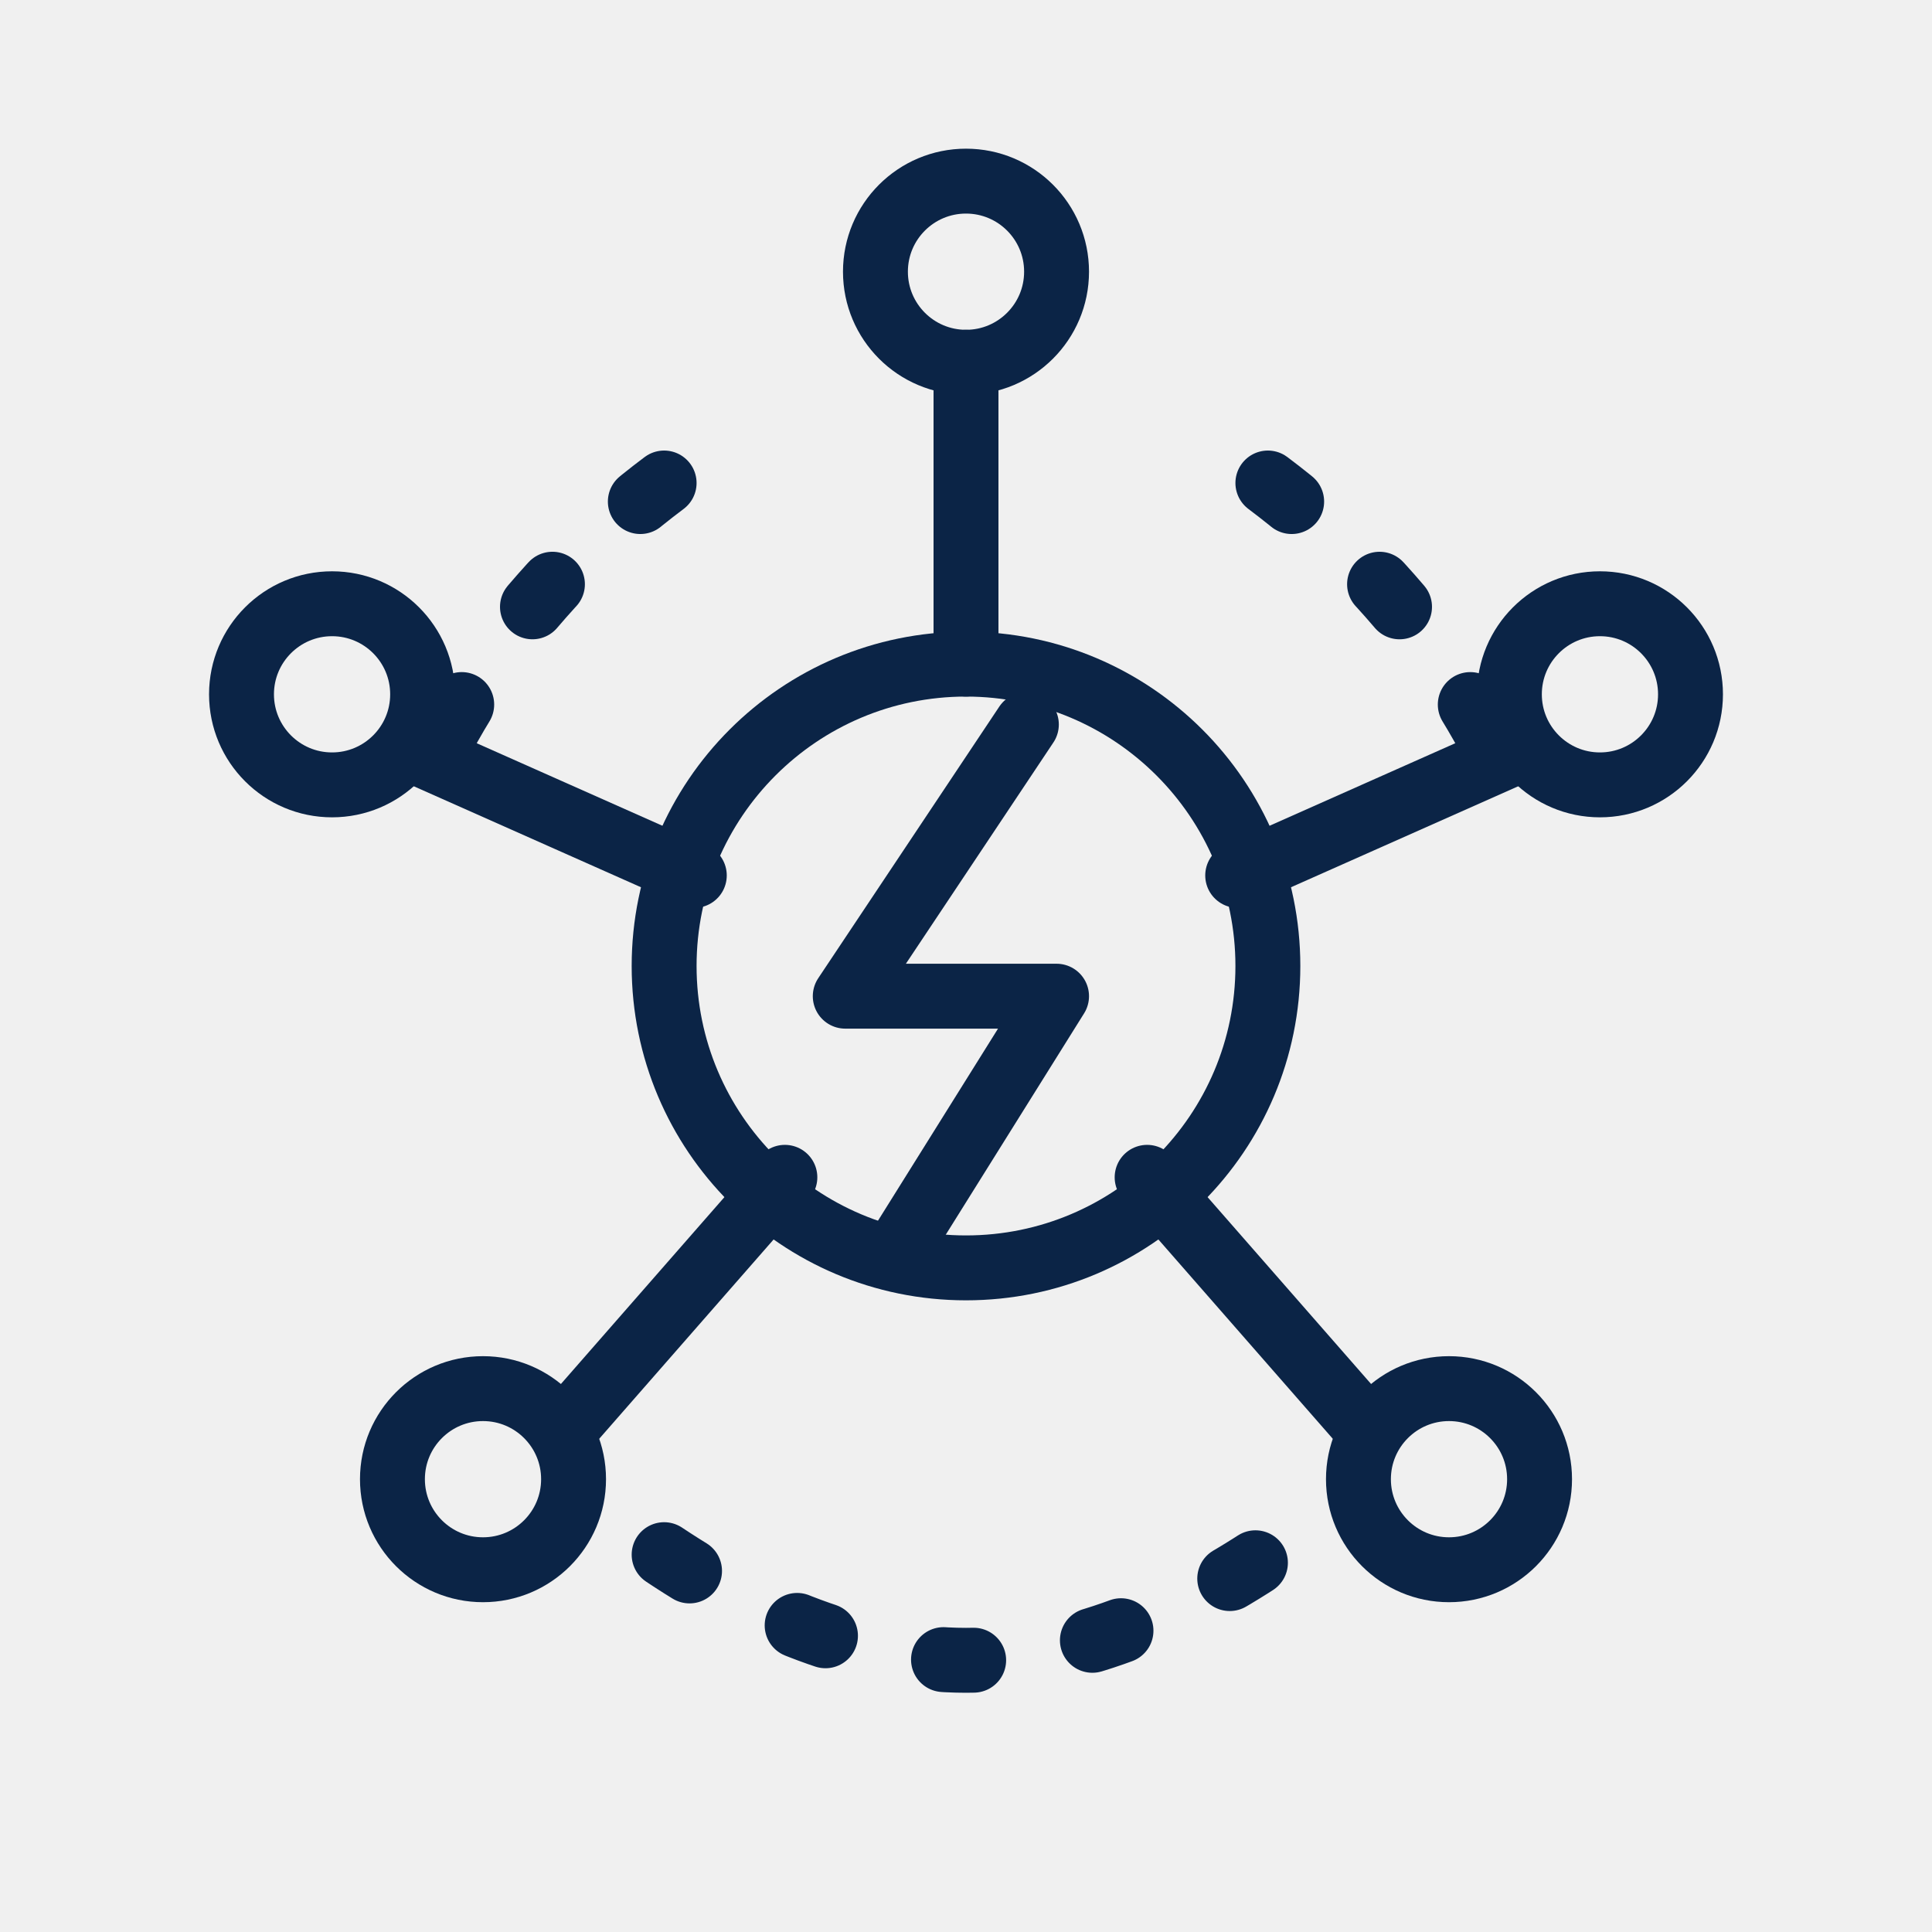
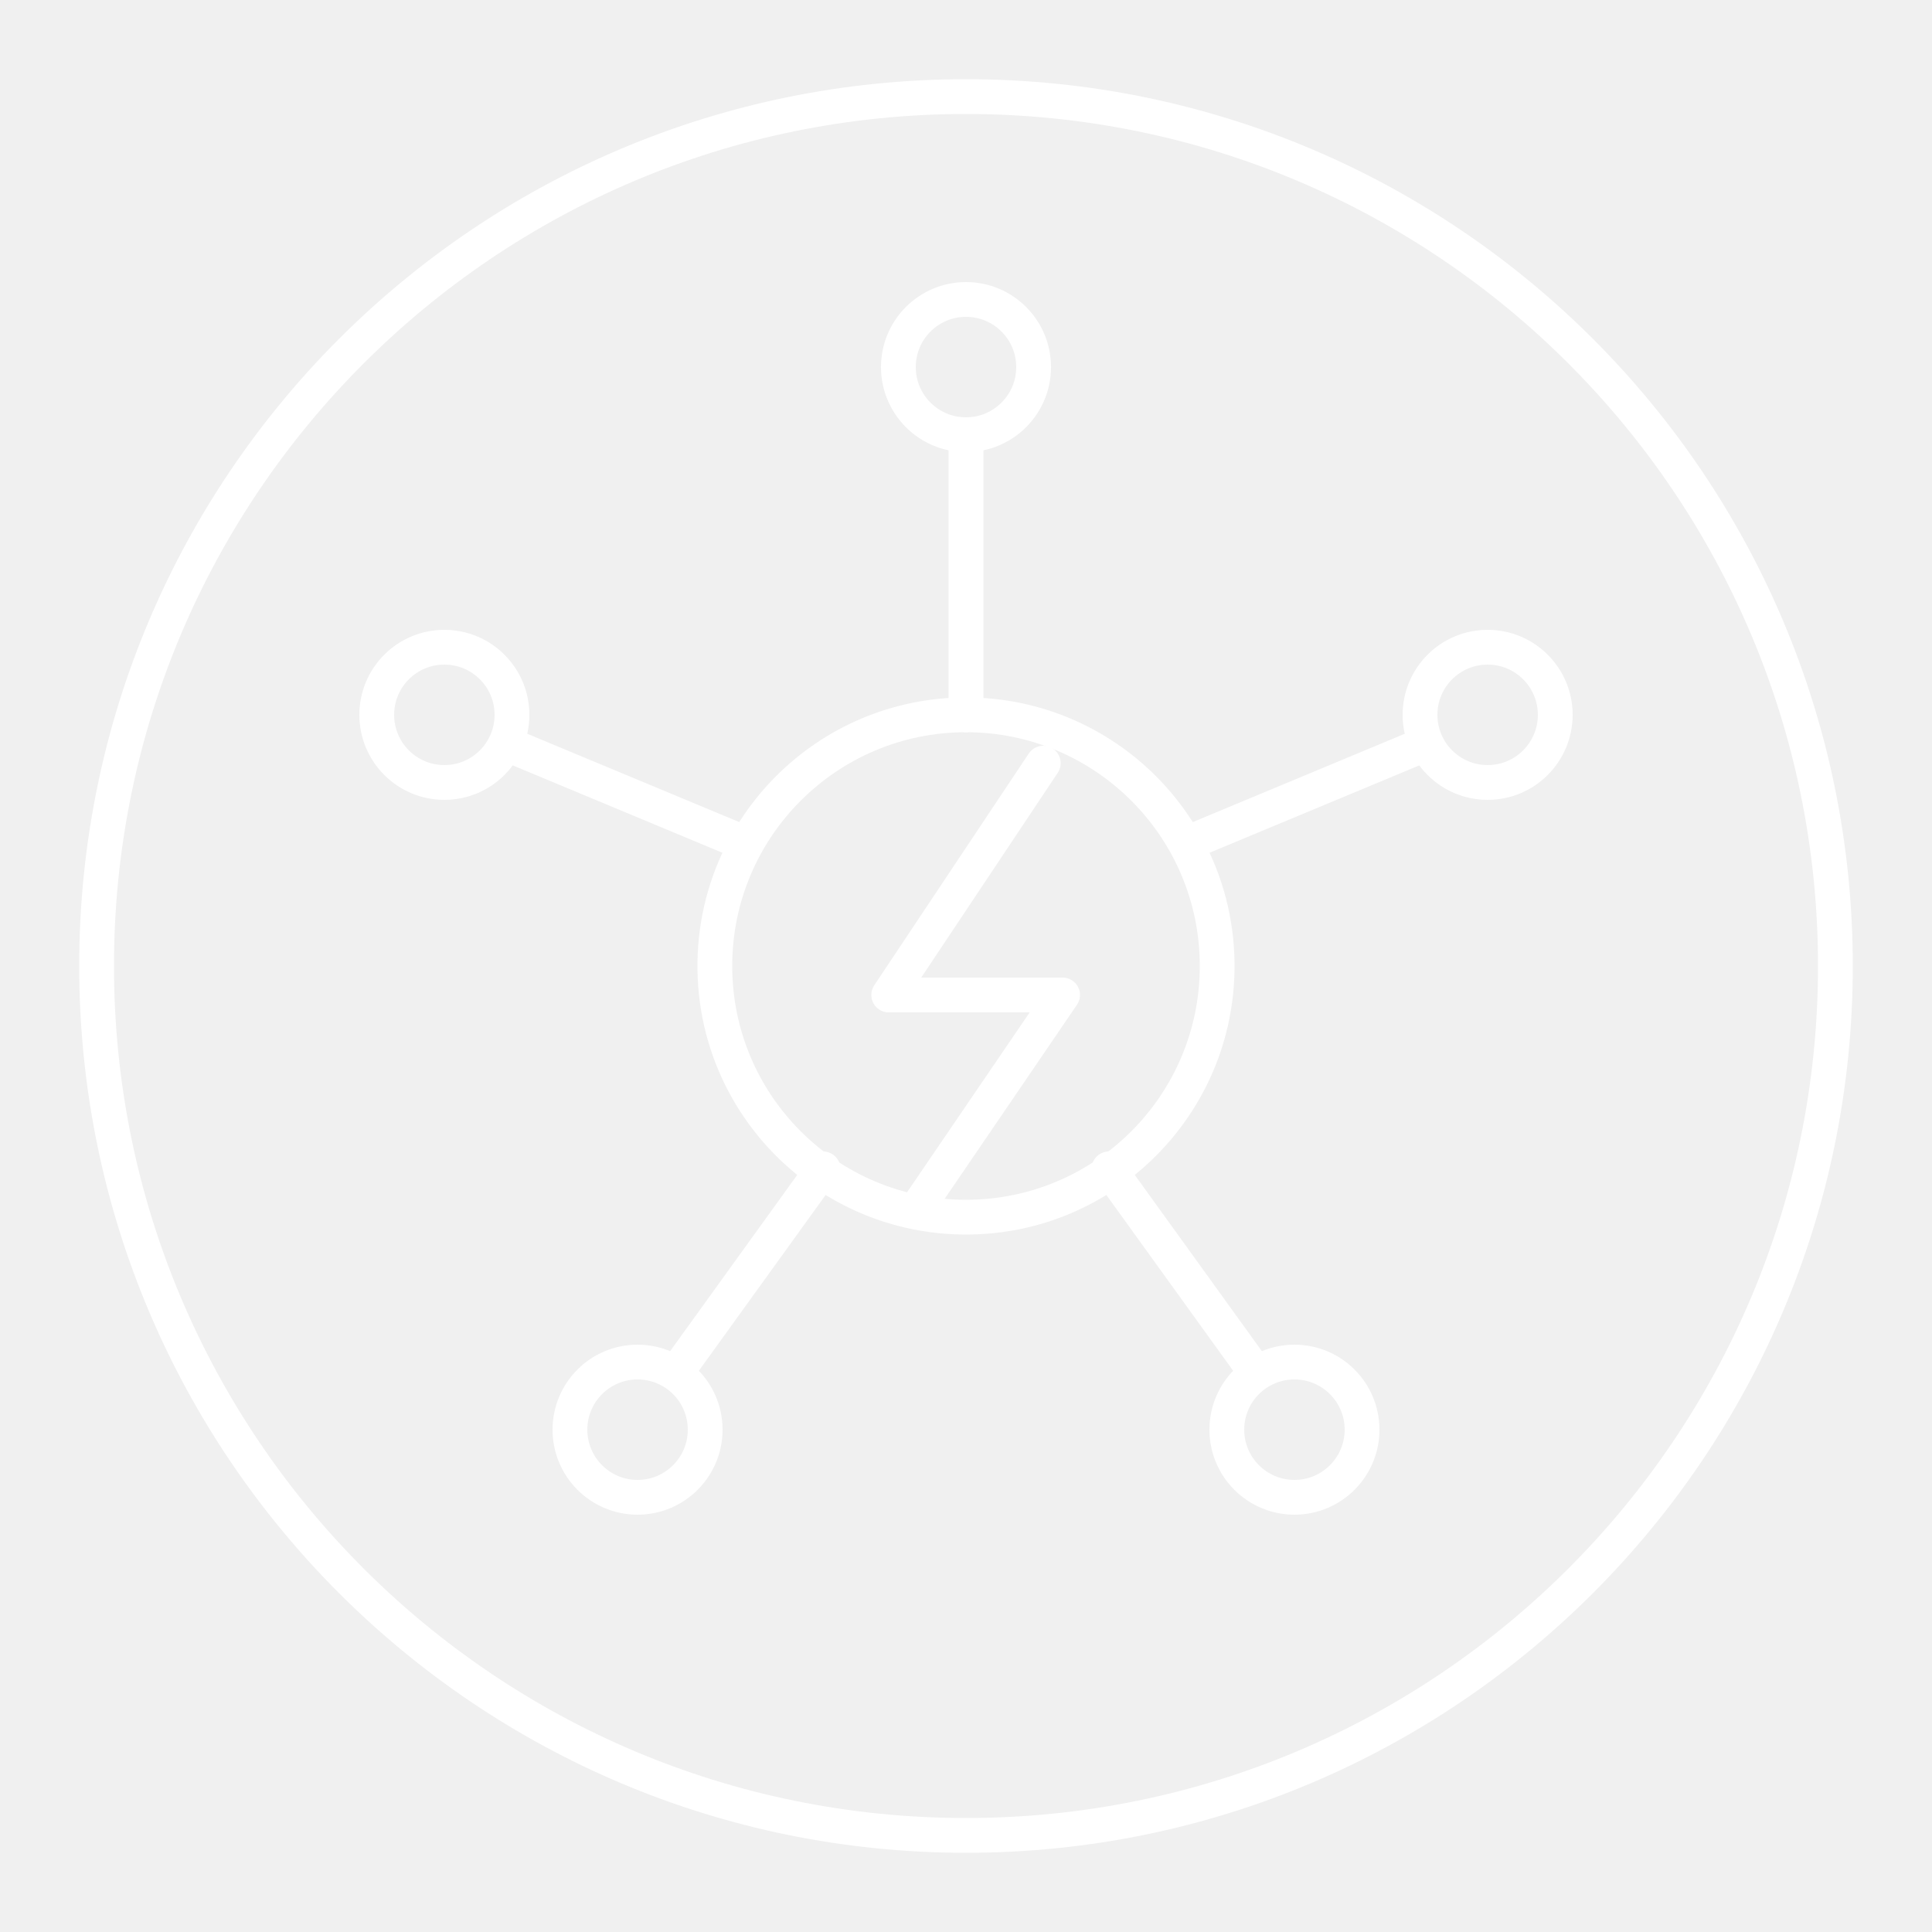
- <svg xmlns="http://www.w3.org/2000/svg" viewBox="0 0 64 64" role="img" aria-hidden="true">
-   <g fill="none" stroke="#0B2446" stroke-width="2.15" stroke-linecap="round" stroke-linejoin="round">
-     <circle cx="32" cy="32" r="10" />
-     <circle cx="32" cy="9" r="3" />
-     <circle cx="53" cy="23" r="3" />
-     <circle cx="48" cy="49" r="3" />
-     <circle cx="16" cy="49" r="3" />
-     <circle cx="11" cy="23" r="3" />
-     <path d="M32 12v10M50 25l-9 4M45 47l-7-8M19 47l7-8M14 25l9 4" />
-     <path d="M34 24l-6 9h7l-5 8" />
-     <path d="M22 16c-4 3-7 7-8.5 11M42 16c4 3 7 7 8.5 11M22 51.5c3 2 6.5 3.5 10 3.5s7-1.5 10-3.5" stroke-dasharray="1 4" />
+ <svg xmlns="http://www.w3.org/2000/svg" viewBox="0 0 100 100" role="img" aria-hidden="true">
+   <g fill="none" stroke="#FFFFFF" stroke-width="1.8" stroke-linecap="round" stroke-linejoin="round">
+     <circle cx="50" cy="50" r="45" />
+     <circle cx="50" cy="50" r="13" />
+     <circle cx="50" cy="19" r="3.5" />
+     <circle cx="77" cy="37" r="3.5" />
+     <circle cx="67" cy="74" r="3.5" />
+     <circle cx="33" cy="74" r="3.5" />
+     <circle cx="23" cy="37" r="3.5" />
+     <path d="M50 22.5V37M73.8 38.5l-12 5M64.9 70.9l-7.5-10.4M35.1 70.9l7.5-10.4M26.2 38.5l12 5" />
+     <path d="M54 39.5l-8 12h9l-7.5 11" />
  </g>
</svg>
